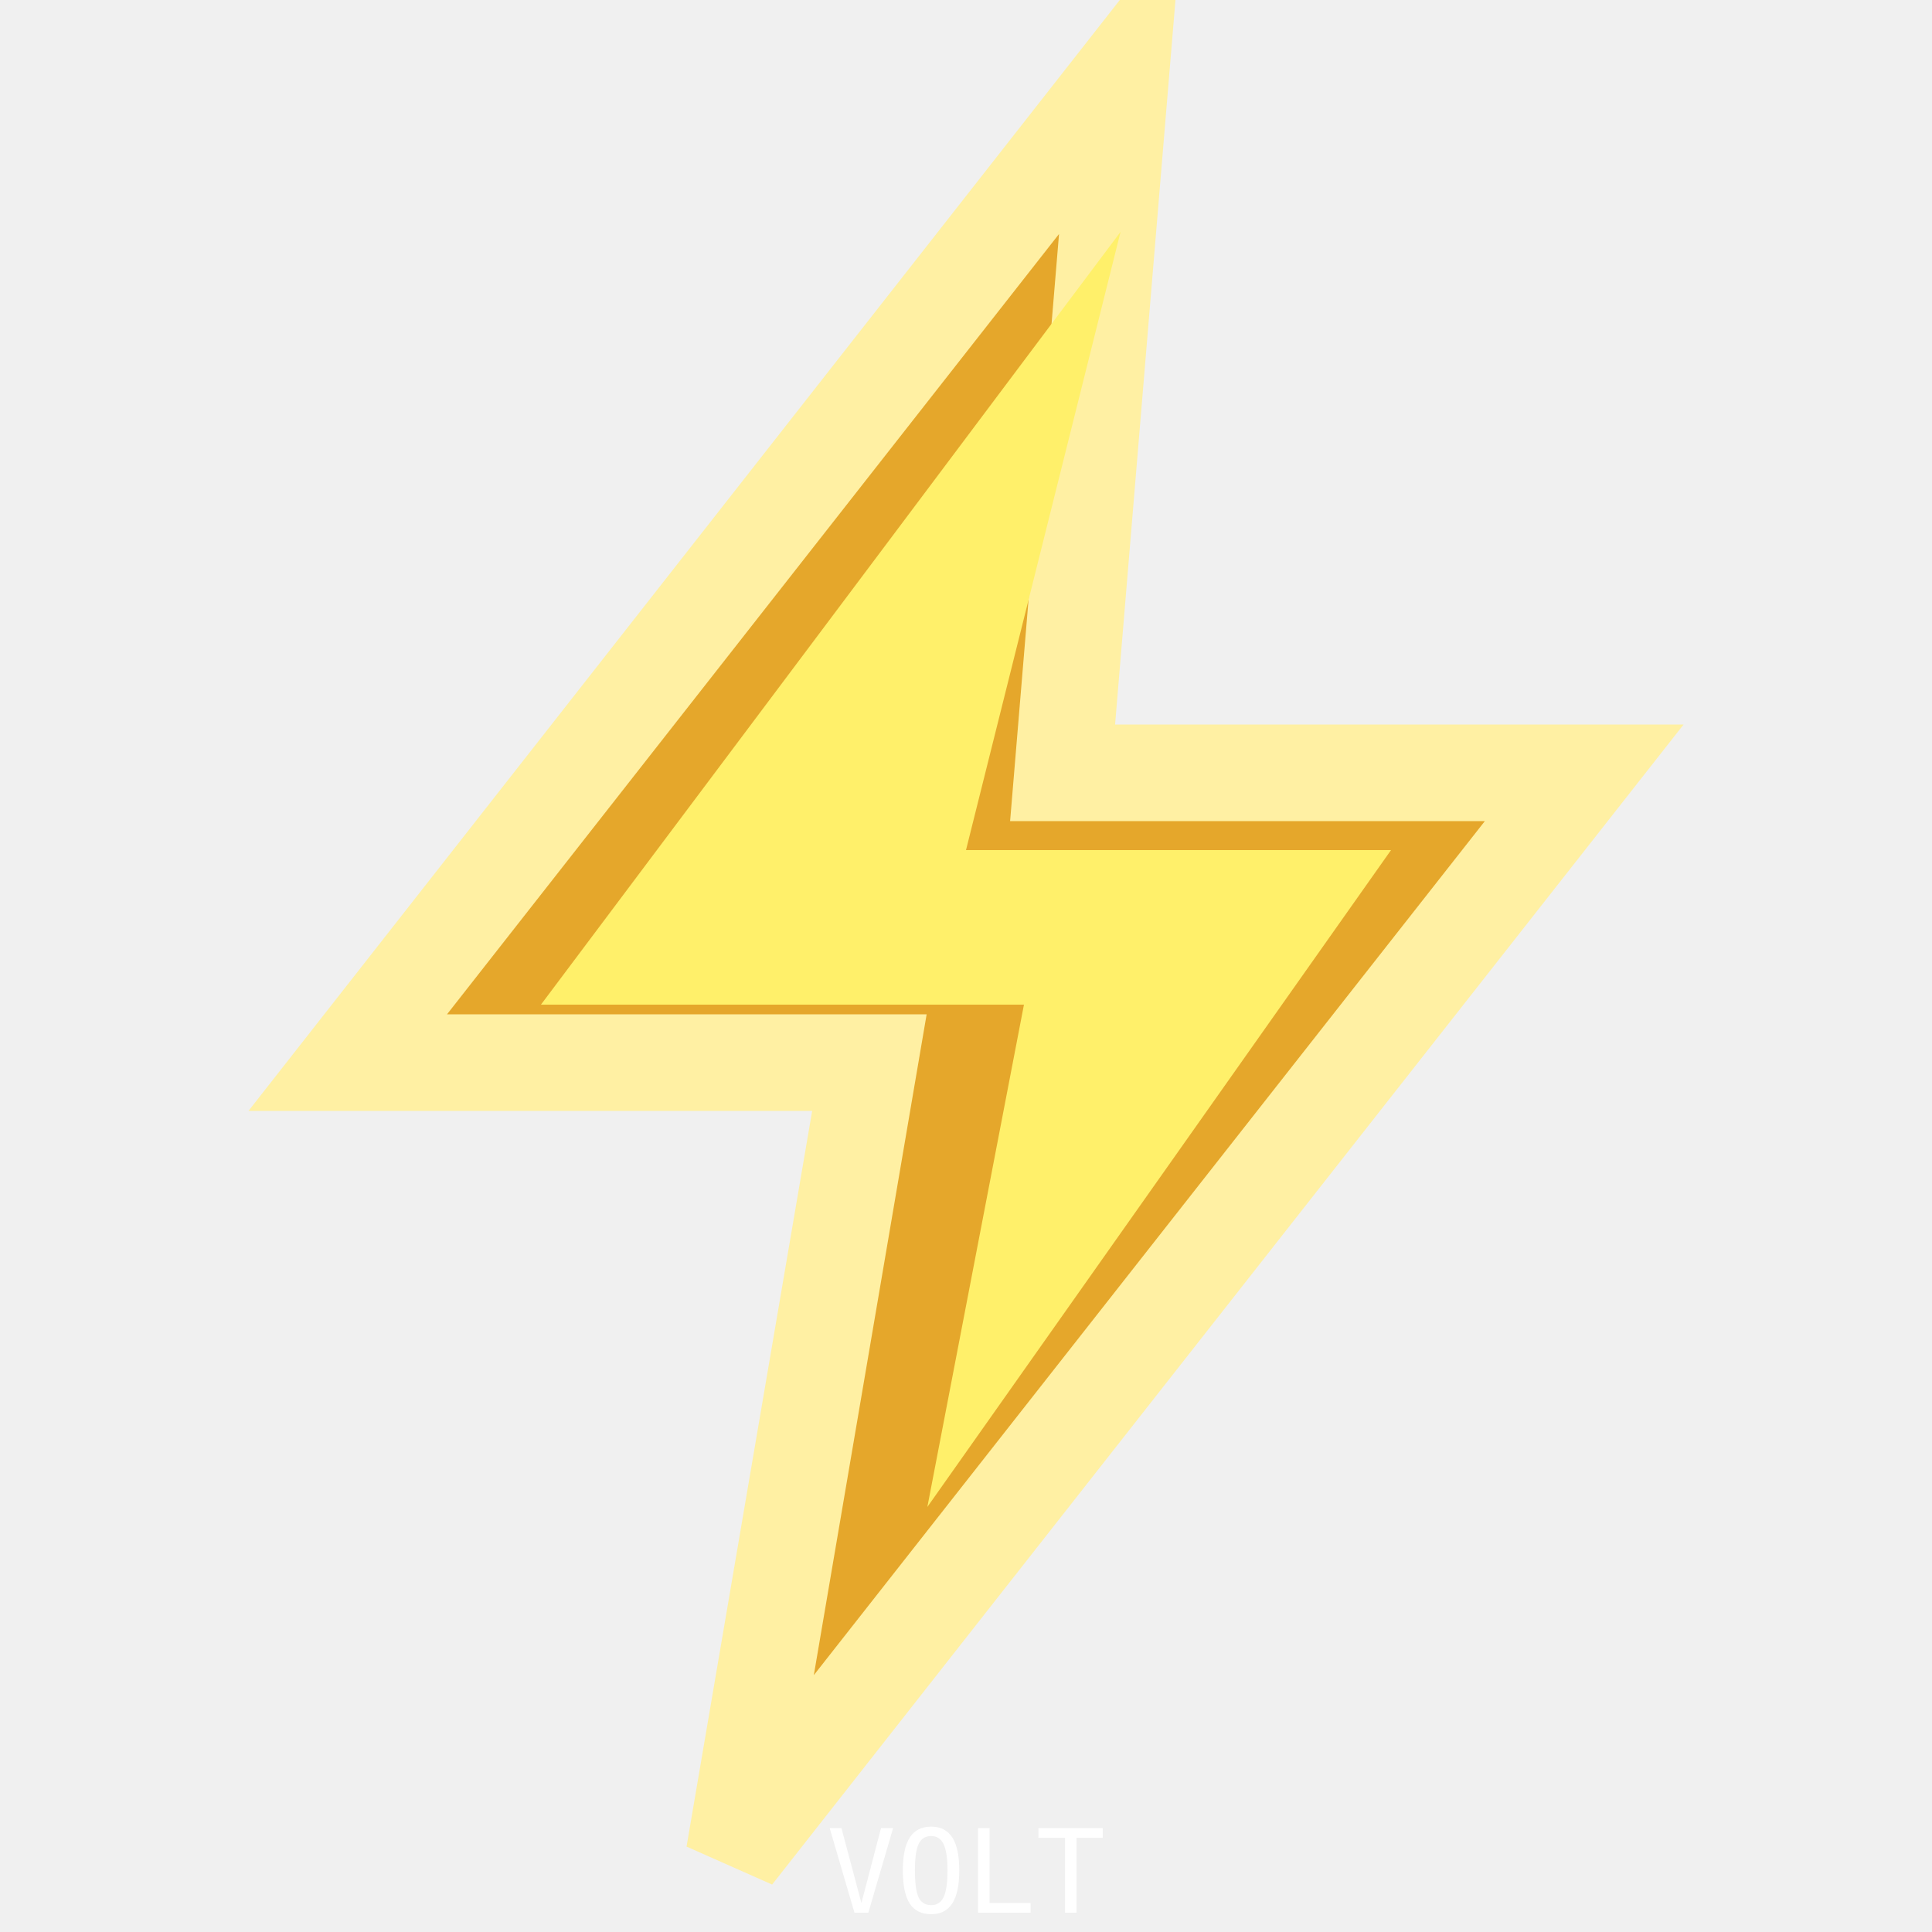
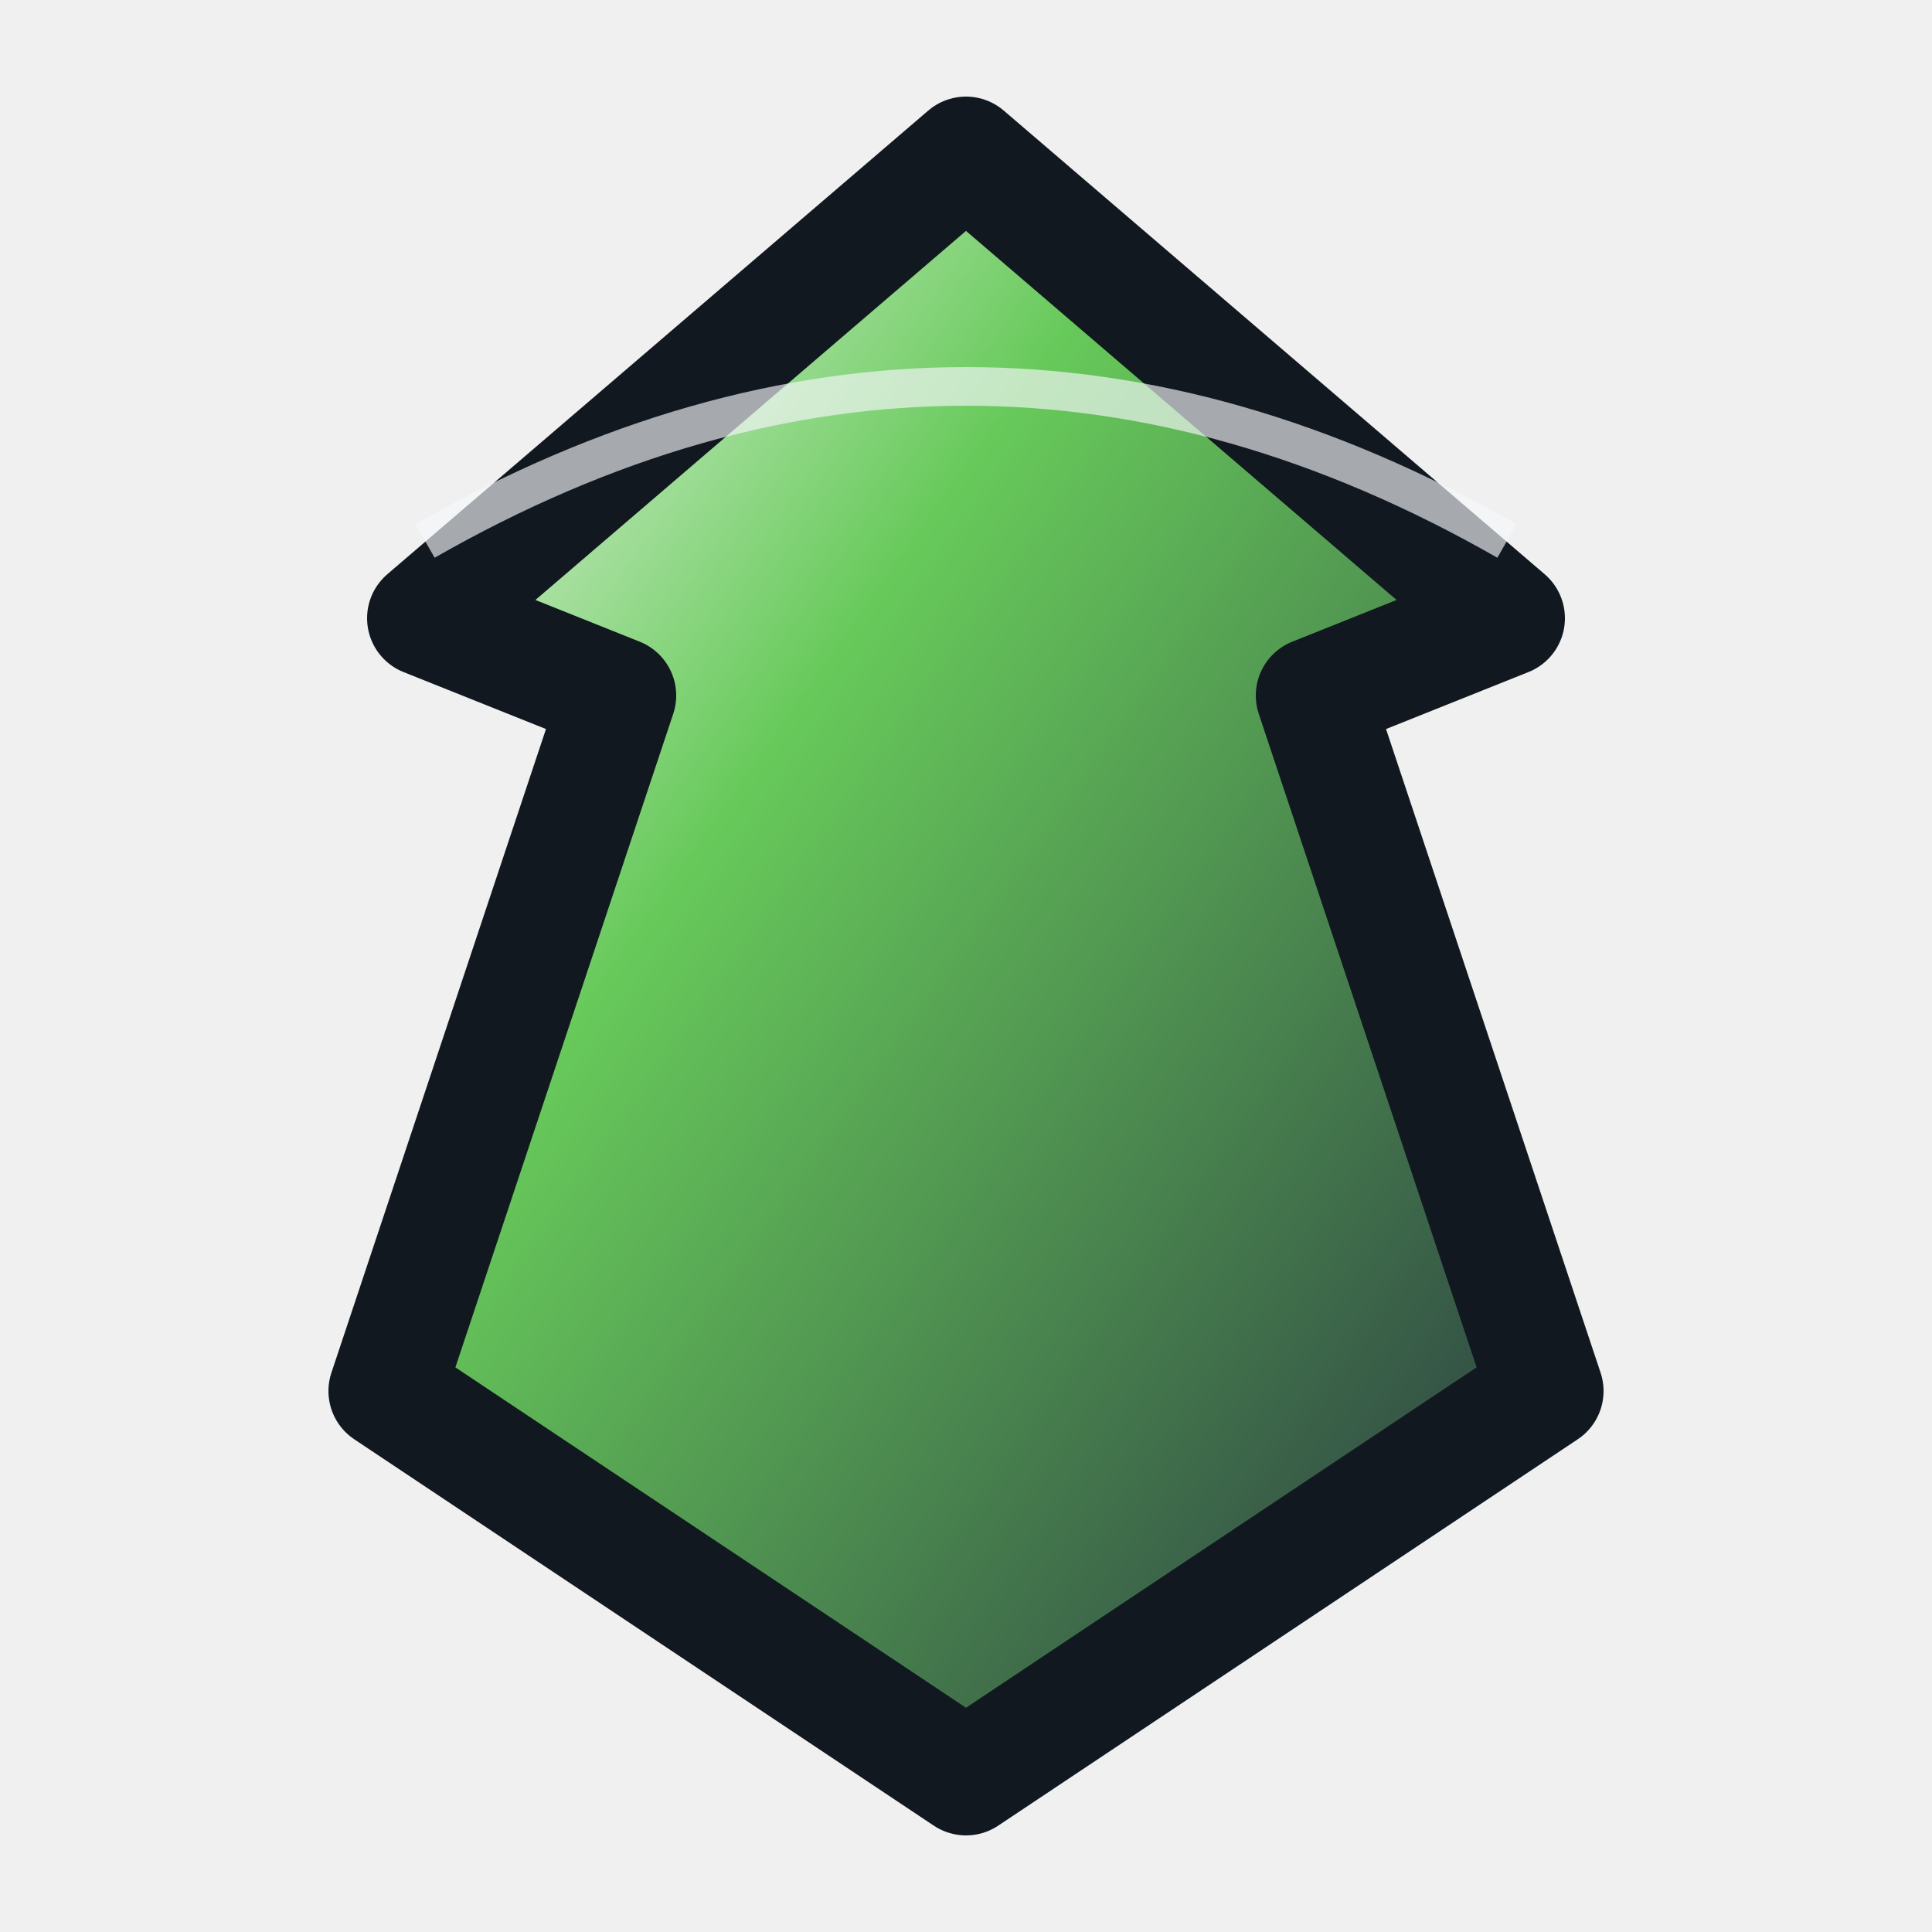
<svg xmlns="http://www.w3.org/2000/svg" viewBox="0 0 100 100">
-   <rect width="100" height="100" fill="none" />
-   <polygon points="58,4 18,55 45,55 38,96 82,40 55,40" fill="#e5a72b" stroke="#fff0a3" stroke-width="5" />
-   <polygon points="58,12 28,52 53,52 48,78 72,44 50,44" fill="#fff06a" />
-   <text x="50" y="99" text-anchor="middle" font-family="monospace" font-size="6" fill="#fff">VOLT</text>
+   <defs>
+     <linearGradient id="g" x1="0" y1="0" x2="1" y2="1">
+       <stop stop-color="#ffffff" />
+       <stop offset=".35" stop-color="#67c95a" />
+       <stop offset="1" stop-color="#253040" />
+     </linearGradient>
+   </defs>
+   <g fill="url(#g)" stroke="#111820" stroke-width="6" stroke-linejoin="round">
+     <path d="M50 8 L78 32 L68 36 L80 72 L50 92 L20 72 L32 36 L22 32 Z" />
+   </g>
+   <g fill="none" stroke="#f6f7fb" stroke-width="2" opacity=".65">
+     <path d="M22 28 Q50 12 78 28" />
+   </g>
</svg>
